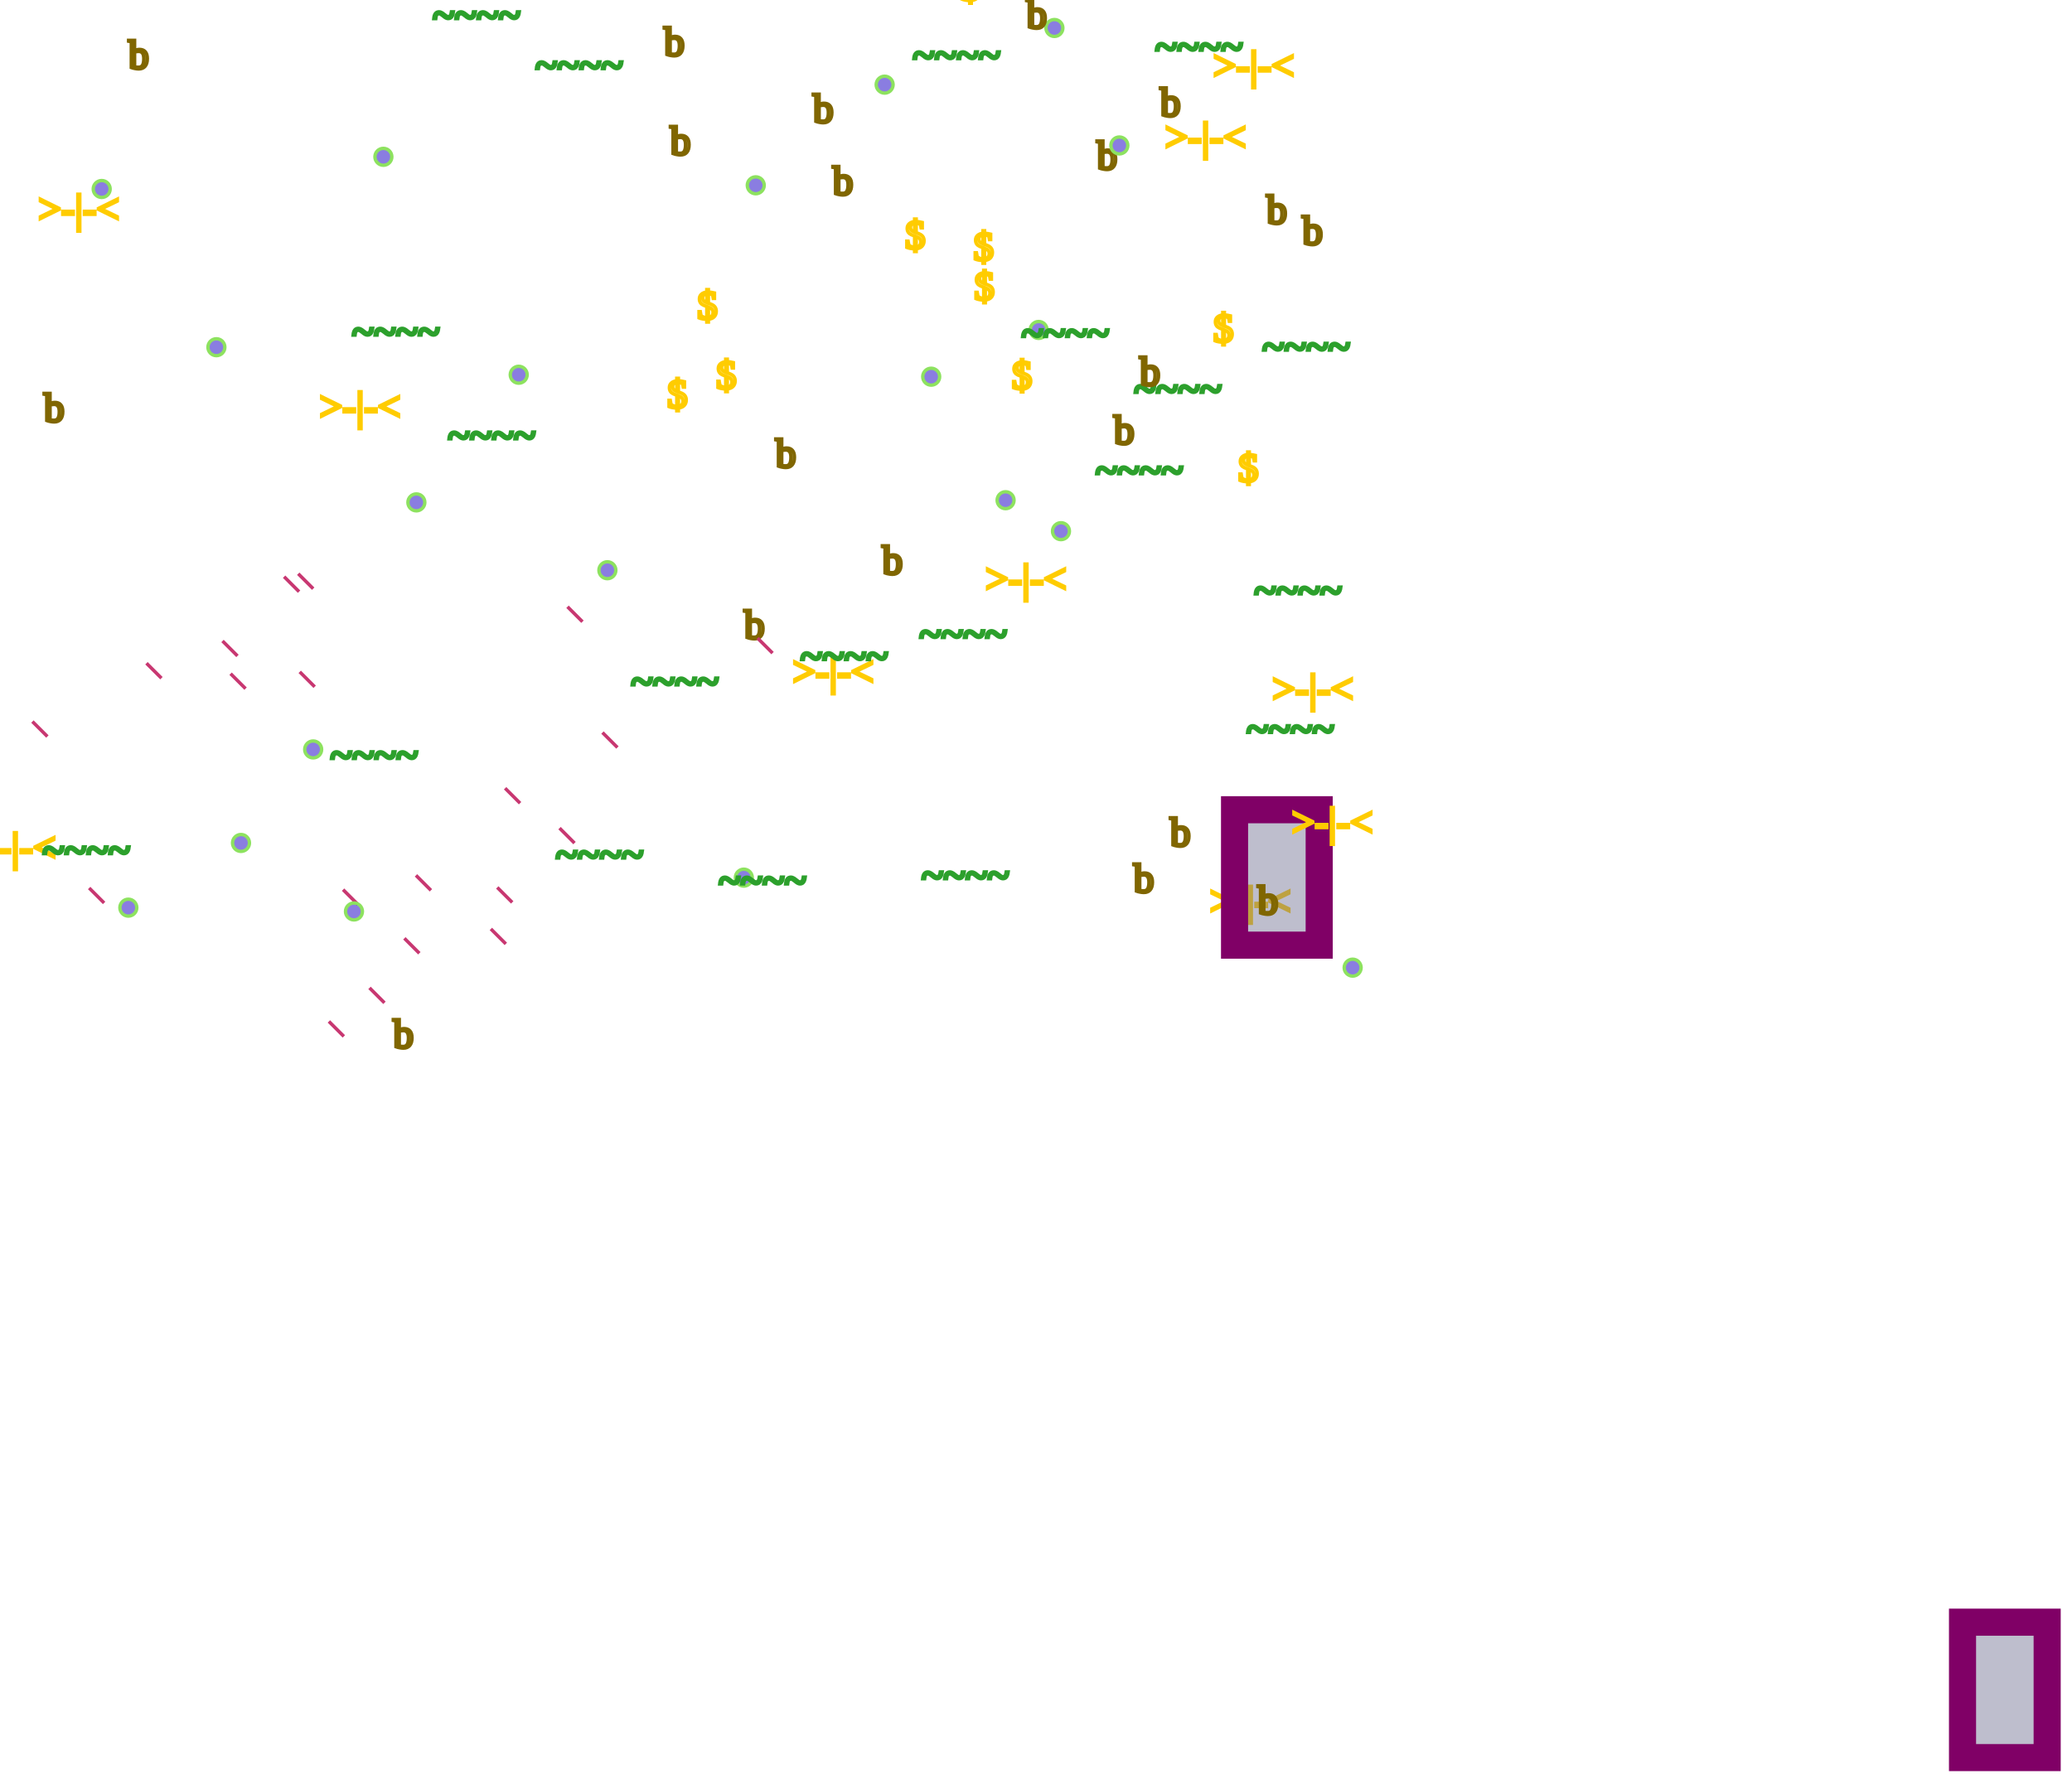
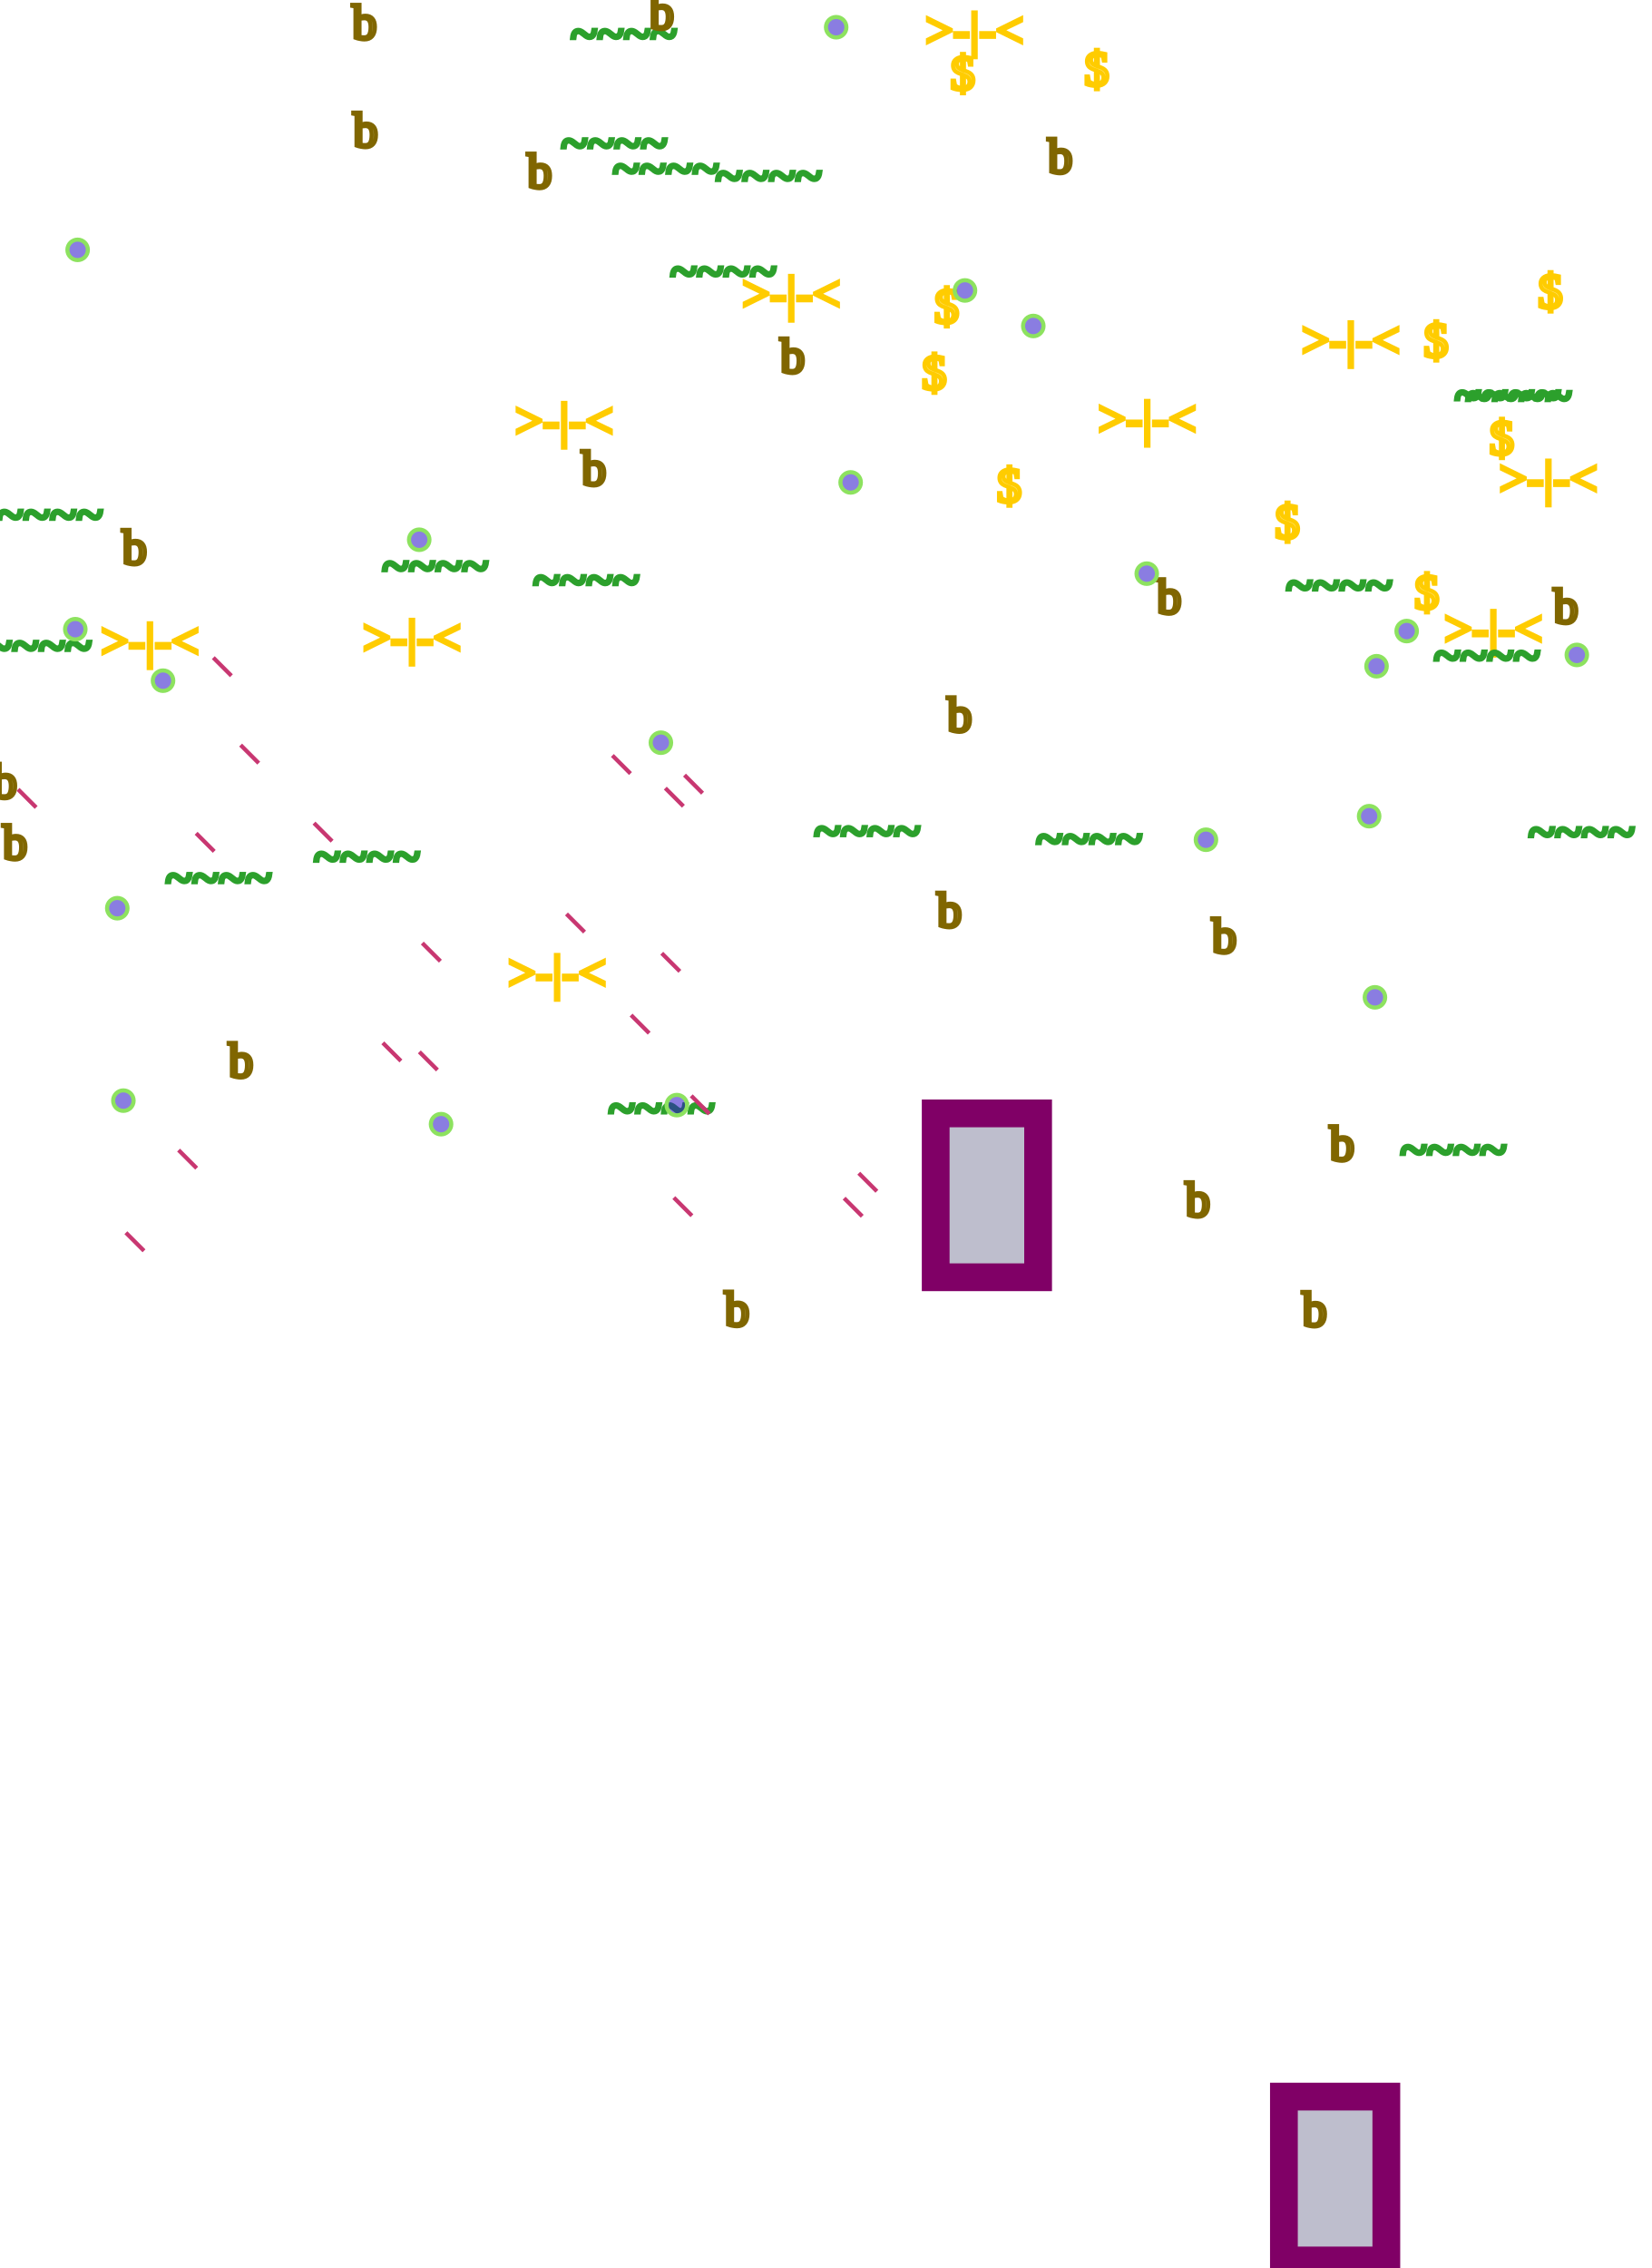
<svg xmlns="http://www.w3.org/2000/svg">
-   <text id="3" x="290.713" y="88.524" text-anchor="middle" stroke="#FFCC00" fill="#FFCC00" fill-opacity="60%"> $</text>
-   <text id="4" x="214.51" y="114.789" text-anchor="middle" stroke="#FFCC00" fill="#FFCC00" fill-opacity="60%"> $</text>
-   <text id="18" x="106.342" y="124.046" text-anchor="middle" stroke="#FFCC00" fill="#FFCC00" fill-opacity="60%"> &gt;-|-&lt;</text>
-   <text id="53" x="40.977" y="20.242" text-anchor="middle" stroke="#806600" fill="#806600" fill-opacity="60%"> b</text>
-   <text id="20" x="23.272" y="65.693" text-anchor="middle" stroke="#FFCC00" fill="#FFCC00" fill-opacity="60%"> &gt;-|-&lt;</text>
-   <text id="59" x="16.007" y="124.523" text-anchor="middle" stroke="#806600" fill="#806600" fill-opacity="60%"> b</text>
-   <text id="22" x="4.528" y="254.295" text-anchor="middle" stroke="#FFCC00" fill="#FFCC00" fill-opacity="60%"> &gt;-|-&lt;</text>
-   <line id="96" x1="9.575" y1="213.149" x2="13.995" y2="217.569" stroke="#c83771" />
-   <line id="92" x1="26.33" y1="262.319" x2="30.749" y2="266.739" stroke="#c83771" />
-   <text id="34" x="25.518" y="255.114" text-anchor="middle" stroke="#2ca02c" fill="#2ca02c" fill-opacity="60%"> ~~~~</text>
-   <circle id="76" cx="37.904" cy="268.125" r="2.5" stroke="#8de25f" fill="#2b13c8" fill-opacity="55%" />
-   <circle id="70" cx="30.036" cy="55.828" r="2.5" stroke="#8de25f" fill="#2b13c8" fill-opacity="55%" />
-   <circle id="66" cx="71.174" cy="249.012" r="2.5" stroke="#8de25f" fill="#2b13c8" fill-opacity="55%" />
-   <line id="90" x1="65.716" y1="189.351" x2="70.136" y2="193.771" stroke="#c83771" />
-   <line id="91" x1="43.257" y1="195.923" x2="47.677" y2="200.342" stroke="#c83771" />
-   <circle id="75" cx="63.913" cy="102.568" r="2.5" stroke="#8de25f" fill="#2b13c8" fill-opacity="55%" />
-   <line id="102" x1="68.104" y1="199.012" x2="72.524" y2="203.431" stroke="#c83771" />
-   <circle id="73" cx="92.492" cy="221.391" r="2.5" stroke="#8de25f" fill="#2b13c8" fill-opacity="55%" />
-   <line id="94" x1="88.078" y1="169.484" x2="92.498" y2="173.903" stroke="#c83771" />
-   <line id="87" x1="83.91" y1="170.361" x2="88.329" y2="174.781" stroke="#c83771" />
-   <line id="98" x1="88.523" y1="198.464" x2="92.942" y2="202.884" stroke="#c83771" />
-   <line id="95" x1="101.32" y1="262.806" x2="105.74" y2="267.225" stroke="#c83771" />
-   <line id="84" x1="97.134" y1="301.74" x2="101.553" y2="306.159" stroke="#c83771" />
-   <circle id="80" cx="104.543" cy="269.25" r="2.5" stroke="#8de25f" fill="#2b13c8" fill-opacity="55%" />
-   <text id="25" x="140.762" y="8.437" text-anchor="middle" stroke="#2ca02c" fill="#2ca02c" fill-opacity="60%"> ~~~~</text>
-   <line id="99" x1="122.853" y1="258.584" x2="127.273" y2="263.004" stroke="#c83771" />
-   <text id="27" x="116.927" y="101.935" text-anchor="middle" stroke="#2ca02c" fill="#2ca02c" fill-opacity="60%"> ~~~~</text>
-   <text id="40" x="110.514" y="227.025" text-anchor="middle" stroke="#2ca02c" fill="#2ca02c" fill-opacity="60%"> ~~~~</text>
-   <line id="93" x1="109.13" y1="291.824" x2="113.55" y2="296.243" stroke="#c83771" />
-   <circle id="67" cx="113.23" cy="46.323" r="2.5" stroke="#8de25f" fill="#2b13c8" fill-opacity="55%" />
-   <line id="88" x1="119.429" y1="277.18" x2="123.848" y2="281.6" stroke="#c83771" />
-   <text id="56" x="119.143" y="309.504" text-anchor="middle" stroke="#806600" fill="#806600" fill-opacity="60%"> b</text>
-   <circle id="78" cx="122.971" cy="148.407" r="2.5" stroke="#8de25f" fill="#2b13c8" fill-opacity="55%" />
-   <text id="23" x="171.07" y="23.221" text-anchor="middle" stroke="#2ca02c" fill="#2ca02c" fill-opacity="60%"> ~~~~</text>
-   <line id="101" x1="146.864" y1="262.154" x2="151.283" y2="266.574" stroke="#c83771" />
-   <line id="97" x1="144.974" y1="274.415" x2="149.394" y2="278.835" stroke="#c83771" />
-   <text id="41" x="145.241" y="132.579" text-anchor="middle" stroke="#2ca02c" fill="#2ca02c" fill-opacity="60%"> ~~~~</text>
-   <line id="83" x1="165.259" y1="244.636" x2="169.679" y2="249.056" stroke="#c83771" />
-   <line id="100" x1="149.181" y1="232.851" x2="153.6" y2="237.27" stroke="#c83771" />
-   <circle id="63" cx="153.2" cy="110.7" r="2.5" stroke="#8de25f" fill="#2b13c8" fill-opacity="55%" />
-   <line id="89" x1="167.609" y1="179.24" x2="172.028" y2="183.659" stroke="#c83771" />
-   <text id="9" x="200.065" y="120.429" text-anchor="middle" stroke="#FFCC00" fill="#FFCC00" fill-opacity="60%"> $</text>
-   <text id="51" x="199.155" y="16.393" text-anchor="middle" stroke="#806600" fill="#806600" fill-opacity="60%"> b</text>
-   <line id="86" x1="177.934" y1="216.396" x2="182.353" y2="220.816" stroke="#c83771" />
-   <text id="29" x="177.079" y="256.395" text-anchor="middle" stroke="#2ca02c" fill="#2ca02c" fill-opacity="60%"> ~~~~</text>
-   <circle id="69" cx="179.388" cy="168.448" r="2.5" stroke="#8de25f" fill="#2b13c8" fill-opacity="55%" />
-   <text id="39" x="199.329" y="205.267" text-anchor="middle" stroke="#2ca02c" fill="#2ca02c" fill-opacity="60%"> ~~~~</text>
-   <text id="7" x="208.931" y="94.219" text-anchor="middle" stroke="#FFCC00" fill="#FFCC00" fill-opacity="60%"> $</text>
-   <text id="55" x="200.978" y="45.658" text-anchor="middle" stroke="#806600" fill="#806600" fill-opacity="60%"> b</text>
-   <text id="10" x="270.3" y="73.388" text-anchor="middle" stroke="#FFCC00" fill="#FFCC00" fill-opacity="60%"> $</text>
-   <text id="14" x="246.077" y="202.379" text-anchor="middle" stroke="#FFCC00" fill="#FFCC00" fill-opacity="60%"> &gt;-|-&lt;</text>
-   <text id="58" x="232.103" y="137.99" text-anchor="middle" stroke="#806600" fill="#806600" fill-opacity="60%"> b</text>
-   <circle id="79" cx="223.209" cy="54.74" r="2.5" stroke="#8de25f" fill="#2b13c8" fill-opacity="55%" />
-   <text id="47" x="222.827" y="188.609" text-anchor="middle" stroke="#806600" fill="#806600" fill-opacity="60%"> b</text>
-   <circle id="81" cx="219.684" cy="259.259" r="2.5" stroke="#8de25f" fill="#2b13c8" fill-opacity="55%" />
-   <text id="30" x="225.204" y="264.062" text-anchor="middle" stroke="#2ca02c" fill="#2ca02c" fill-opacity="60%"> ~~~~</text>
-   <line id="85" x1="223.744" y1="188.507" x2="228.164" y2="192.926" stroke="#c83771" />
-   <text id="44" x="243.156" y="36.146" text-anchor="middle" stroke="#806600" fill="#806600" fill-opacity="60%"> b</text>
-   <circle id="74" cx="261.273" cy="25.007" r="2.5" stroke="#8de25f" fill="#2b13c8" fill-opacity="55%" />
-   <text id="50" x="248.969" y="57.494" text-anchor="middle" stroke="#806600" fill="#806600" fill-opacity="60%"> b</text>
-   <text id="28" x="249.356" y="197.778" text-anchor="middle" stroke="#2ca02c" fill="#2ca02c" fill-opacity="60%"> ~~~~</text>
-   <text id="60" x="263.59" y="169.546" text-anchor="middle" stroke="#806600" fill="#806600" fill-opacity="60%"> b</text>
-   <text id="8" x="286.58" y="0.055" text-anchor="middle" stroke="#FFCC00" fill="#FFCC00" fill-opacity="60%"> $</text>
-   <text id="42" x="284.469" y="191.26" text-anchor="middle" stroke="#2ca02c" fill="#2ca02c" fill-opacity="60%"> ~~~~</text>
-   <text id="37" x="282.526" y="20.264" text-anchor="middle" stroke="#2ca02c" fill="#2ca02c" fill-opacity="60%"> ~~~~</text>
-   <circle id="72" cx="275.021" cy="111.278" r="2.5" stroke="#8de25f" fill="#2b13c8" fill-opacity="55%" />
-   <text id="38" x="285.142" y="262.526" text-anchor="middle" stroke="#2ca02c" fill="#2ca02c" fill-opacity="60%"> ~~~~</text>
-   <text id="12" x="290.496" y="76.843" text-anchor="middle" stroke="#FFCC00" fill="#FFCC00" fill-opacity="60%"> $</text>
-   <text id="21" x="369.272" y="270.148" text-anchor="middle" stroke="#FFCC00" fill="#FFCC00" fill-opacity="60%"> &gt;-|-&lt;</text>
-   <text id="26" x="347.893" y="118.85" text-anchor="middle" stroke="#2ca02c" fill="#2ca02c" fill-opacity="60%"> ~~~~</text>
-   <text id="49" x="326.971" y="49.969" text-anchor="middle" stroke="#806600" fill="#806600" fill-opacity="60%"> b</text>
-   <text id="19" x="303.014" y="174.955" text-anchor="middle" stroke="#FFCC00" fill="#FFCC00" fill-opacity="60%"> &gt;-|-&lt;</text>
-   <text id="5" x="301.819" y="114.857" text-anchor="middle" stroke="#FFCC00" fill="#FFCC00" fill-opacity="60%"> $</text>
-   <circle id="64" cx="296.991" cy="147.765" r="2.5" stroke="#8de25f" fill="#2b13c8" fill-opacity="55%" />
-   <circle id="71" cx="311.413" cy="8.267" r="2.5" stroke="#8de25f" fill="#2b13c8" fill-opacity="55%" />
-   <text id="54" x="306.187" y="8.267" text-anchor="middle" stroke="#806600" fill="#806600" fill-opacity="60%"> b</text>
-   <circle id="77" cx="306.753" cy="97.469" r="2.5" stroke="#8de25f" fill="#2b13c8" fill-opacity="55%" />
-   <text id="31" x="314.659" y="102.361" text-anchor="middle" stroke="#2ca02c" fill="#2ca02c" fill-opacity="60%"> ~~~~</text>
-   <circle id="65" cx="313.35" cy="156.911" r="2.5" stroke="#8de25f" fill="#2b13c8" fill-opacity="55%" />
-   <text id="33" x="336.51" y="142.889" text-anchor="middle" stroke="#2ca02c" fill="#2ca02c" fill-opacity="60%"> ~~~~</text>
-   <text id="48" x="332.007" y="131.103" text-anchor="middle" stroke="#806600" fill="#806600" fill-opacity="60%"> b</text>
-   <circle id="68" cx="330.595" cy="42.968" r="2.5" stroke="#8de25f" fill="#2b13c8" fill-opacity="55%" />
-   <text id="45" x="339.639" y="113.78" text-anchor="middle" stroke="#806600" fill="#806600" fill-opacity="60%"> b</text>
-   <text id="57" x="337.834" y="263.533" text-anchor="middle" stroke="#806600" fill="#806600" fill-opacity="60%"> b</text>
-   <text id="52" x="345.674" y="34.277" text-anchor="middle" stroke="#806600" fill="#806600" fill-opacity="60%"> b</text>
-   <text id="15" x="356.054" y="44.427" text-anchor="middle" stroke="#FFCC00" fill="#FFCC00" fill-opacity="60%"> &gt;-|-&lt;</text>
-   <text id="24" x="354.133" y="17.781" text-anchor="middle" stroke="#2ca02c" fill="#2ca02c" fill-opacity="60%"> ~~~~</text>
-   <text id="46" x="348.616" y="249.89" text-anchor="middle" stroke="#806600" fill="#806600" fill-opacity="60%"> b</text>
-   <rect id="1" x="364.617" y="239.202" width="25" height="40" stroke="#800066" fill="#6F6F91" fill-opacity="45%" stroke-width="1.4%" />
-   <text id="6" x="361.321" y="100.976" text-anchor="middle" stroke="#FFCC00" fill="#FFCC00" fill-opacity="60%"> $</text>
-   <text id="11" x="368.679" y="142.207" text-anchor="middle" stroke="#FFCC00" fill="#FFCC00" fill-opacity="60%"> $</text>
-   <text id="36" x="383.389" y="178.381" text-anchor="middle" stroke="#2ca02c" fill="#2ca02c" fill-opacity="60%"> ~~~~</text>
-   <text id="35" x="381.114" y="219.317" text-anchor="middle" stroke="#2ca02c" fill="#2ca02c" fill-opacity="60%"> ~~~~</text>
-   <text id="16" x="370.283" y="23.347" text-anchor="middle" stroke="#FFCC00" fill="#FFCC00" fill-opacity="60%"> &gt;-|-&lt;</text>
-   <text id="61" x="374.487" y="269.994" text-anchor="middle" stroke="#806600" fill="#806600" fill-opacity="60%"> b</text>
-   <text id="62" x="377.111" y="65.994" text-anchor="middle" stroke="#806600" fill="#806600" fill-opacity="60%"> b</text>
-   <text id="13" x="387.742" y="207.434" text-anchor="middle" stroke="#FFCC00" fill="#FFCC00" fill-opacity="60%"> &gt;-|-&lt;</text>
-   <text id="32" x="385.795" y="106.37" text-anchor="middle" stroke="#2ca02c" fill="#2ca02c" fill-opacity="60%"> ~~~~</text>
-   <text id="43" x="387.662" y="72.176" text-anchor="middle" stroke="#806600" fill="#806600" fill-opacity="60%"> b</text>
-   <circle id="82" cx="399.498" cy="285.85" r="2.5" stroke="#8de25f" fill="#2b13c8" fill-opacity="55%" />
-   <text id="17" x="393.499" y="246.848" text-anchor="middle" stroke="#FFCC00" fill="#FFCC00" fill-opacity="60%"> &gt;-|-&lt;</text>
-   <rect id="2" x="579.617" y="479.202" width="25" height="40" stroke="#800066" fill="#6F6F91" fill-opacity="45%" stroke-width="1.4%" />
+   <text id="23" x="161.495" y="274.49" text-anchor="middle" stroke="#2ca02c" fill="#2ca02c" fill-opacity="60%"> ~~~~</text>
+   <text id="43" x="89.229" y="35.81" text-anchor="middle" stroke="#806600" fill="#806600" fill-opacity="60%"> b</text>
+   <circle id="75" cx="28.628" cy="221.689" r="2.5" stroke="#8de25f" fill="#2b13c8" fill-opacity="55%" />
+   <text id="36" x="12.179" y="129.591" text-anchor="middle" stroke="#2ca02c" fill="#2ca02c" fill-opacity="60%"> ~~~~</text>
+   <text id="57" x="3.673" y="209.696" text-anchor="middle" stroke="#806600" fill="#806600" fill-opacity="60%"> b</text>
+   <text id="52" x="1.157" y="194.749" text-anchor="middle" stroke="#806600" fill="#806600" fill-opacity="60%"> b</text>
+   <line id="83" x1="4.408" y1="192.676" x2="8.827" y2="197.095" stroke="#c83771" />
+   <text id="39" x="9.428" y="161.595" text-anchor="middle" stroke="#2ca02c" fill="#2ca02c" fill-opacity="60%"> ~~~~</text>
+   <circle id="67" cx="18.379" cy="153.582" r="2.5" stroke="#8de25f" fill="#2b13c8" fill-opacity="55%" />
+   <circle id="76" cx="18.951" cy="60.989" r="2.5" stroke="#8de25f" fill="#2b13c8" fill-opacity="55%" />
+   <line id="87" x1="52.065" y1="160.53" x2="56.484" y2="164.95" stroke="#c83771" />
+   <text id="47" x="32.835" y="137.661" text-anchor="middle" stroke="#806600" fill="#806600" fill-opacity="60%"> b</text>
+   <line id="102" x1="30.73" y1="300.9" x2="35.149" y2="305.32" stroke="#c83771" />
+   <circle id="79" cx="30.117" cy="268.66" r="2.5" stroke="#8de25f" fill="#2b13c8" fill-opacity="55%" />
+   <line id="101" x1="43.589" y1="280.731" x2="48.008" y2="285.151" stroke="#c83771" />
+   <text id="16" x="36.601" y="160.476" text-anchor="middle" stroke="#FFCC00" fill="#FFCC00" fill-opacity="60%"> &gt;-|-&lt;</text>
+   <circle id="66" cx="39.794" cy="166.152" r="2.5" stroke="#8de25f" fill="#2b13c8" fill-opacity="55%" />
+   <line id="100" x1="47.872" y1="203.397" x2="52.292" y2="207.817" stroke="#c83771" />
+   <text id="59" x="58.806" y="262.897" text-anchor="middle" stroke="#806600" fill="#806600" fill-opacity="60%"> b</text>
+   <text id="30" x="53.38" y="218.284" text-anchor="middle" stroke="#2ca02c" fill="#2ca02c" fill-opacity="60%"> ~~~~</text>
+   <line id="91" x1="58.734" y1="181.86" x2="63.153" y2="186.28" stroke="#c83771" />
+   <text id="44" x="88.971" y="9.503" text-anchor="middle" stroke="#806600" fill="#806600" fill-opacity="60%"> b</text>
+   <line id="92" x1="76.647" y1="200.908" x2="81.066" y2="205.327" stroke="#c83771" />
+   <text id="56" x="131.719" y="45.82" text-anchor="middle" stroke="#806600" fill="#806600" fill-opacity="60%"> b</text>
+   <line id="84" x1="103.081" y1="230.202" x2="107.501" y2="234.621" stroke="#c83771" />
+   <text id="14" x="100.554" y="159.617" text-anchor="middle" stroke="#FFCC00" fill="#FFCC00" fill-opacity="60%"> &gt;-|-&lt;</text>
+   <text id="35" x="89.565" y="213.052" text-anchor="middle" stroke="#2ca02c" fill="#2ca02c" fill-opacity="60%"> ~~~~</text>
+   <line id="98" x1="93.442" y1="254.554" x2="97.862" y2="258.974" stroke="#c83771" />
+   <circle id="78" cx="102.33" cy="131.748" r="2.5" stroke="#8de25f" fill="#2b13c8" fill-opacity="55%" />
+   <line id="95" x1="102.362" y1="256.761" x2="106.782" y2="261.18" stroke="#c83771" />
+   <text id="41" x="106.264" y="142.132" text-anchor="middle" stroke="#2ca02c" fill="#2ca02c" fill-opacity="60%"> ~~~~</text>
+   <circle id="65" cx="107.661" cy="274.404" r="2.5" stroke="#8de25f" fill="#2b13c8" fill-opacity="55%" />
+   <text id="46" x="144.973" y="118.384" text-anchor="middle" stroke="#806600" fill="#806600" fill-opacity="60%"> b</text>
+   <text id="15" x="137.712" y="106.681" text-anchor="middle" stroke="#FFCC00" fill="#FFCC00" fill-opacity="60%"> &gt;-|-&lt;</text>
+   <text id="21" x="135.991" y="241.437" text-anchor="middle" stroke="#FFCC00" fill="#FFCC00" fill-opacity="60%"> &gt;-|-&lt;</text>
+   <line id="99" x1="138.273" y1="223.093" x2="142.693" y2="227.513" stroke="#c83771" />
+   <text id="26" x="143.117" y="145.551" text-anchor="middle" stroke="#2ca02c" fill="#2ca02c" fill-opacity="60%"> ~~~~</text>
+   <text id="31" x="152.274" y="12.235" text-anchor="middle" stroke="#2ca02c" fill="#2ca02c" fill-opacity="60%"> ~~~~</text>
+   <text id="38" x="149.93" y="38.929" text-anchor="middle" stroke="#2ca02c" fill="#2ca02c" fill-opacity="60%"> ~~~~</text>
+   <line id="97" x1="149.479" y1="184.408" x2="153.899" y2="188.827" stroke="#c83771" />
+   <line id="94" x1="154.043" y1="247.777" x2="158.463" y2="252.196" stroke="#c83771" />
+   <circle id="74" cx="161.322" cy="181.288" r="2.5" stroke="#8de25f" fill="#2b13c8" fill-opacity="55%" />
+   <text id="6" x="267.699" y="20.851" text-anchor="middle" stroke="#FFCC00" fill="#FFCC00" fill-opacity="60%"> $</text>
+   <text id="22" x="193.149" y="75.681" text-anchor="middle" stroke="#FFCC00" fill="#FFCC00" fill-opacity="60%"> &gt;-|-&lt;</text>
+   <circle id="80" cx="165.209" cy="269.753" r="2.5" stroke="#8de25f" fill="#2b13c8" fill-opacity="55%" />
+   <text id="32" x="162.55" y="45.136" text-anchor="middle" stroke="#2ca02c" fill="#2ca02c" fill-opacity="60%"> ~~~~</text>
+   <line id="88" x1="161.532" y1="232.679" x2="165.952" y2="237.098" stroke="#c83771" />
+   <text id="48" x="161.503" y="7.003" text-anchor="middle" stroke="#806600" fill="#806600" fill-opacity="60%"> b</text>
+   <line id="90" x1="162.398" y1="192.379" x2="166.818" y2="196.798" stroke="#c83771" />
+   <line id="93" x1="164.482" y1="292.336" x2="168.902" y2="296.755" stroke="#c83771" />
+   <text id="42" x="187.649" y="46.887" text-anchor="middle" stroke="#2ca02c" fill="#2ca02c" fill-opacity="60%"> ~~~~</text>
+   <line id="85" x1="168.733" y1="267.48" x2="173.153" y2="271.9" stroke="#c83771" />
+   <line id="89" x1="167.082" y1="189.196" x2="171.501" y2="193.615" stroke="#c83771" />
+   <text id="45" x="179.913" y="323.613" text-anchor="middle" stroke="#806600" fill="#806600" fill-opacity="60%"> b</text>
+   <text id="33" x="176.577" y="70.219" text-anchor="middle" stroke="#2ca02c" fill="#2ca02c" fill-opacity="60%"> ~~~~</text>
+   <text id="4" x="231.063" y="78.775" text-anchor="middle" stroke="#FFCC00" fill="#FFCC00" fill-opacity="60%"> $</text>
+   <text id="37" x="211.702" y="206.824" text-anchor="middle" stroke="#2ca02c" fill="#2ca02c" fill-opacity="60%"> ~~~~</text>
+   <circle id="68" cx="204.11" cy="6.647" r="2.5" stroke="#8de25f" fill="#2b13c8" fill-opacity="55%" />
+   <text id="60" x="193.458" y="90.941" text-anchor="middle" stroke="#806600" fill="#806600" fill-opacity="60%"> b</text>
+   <circle id="73" cx="207.64" cy="117.754" r="2.5" stroke="#8de25f" fill="#2b13c8" fill-opacity="55%" />
+   <line id="86" x1="206.049" y1="292.47" x2="210.468" y2="296.889" stroke="#c83771" />
+   <line id="96" x1="209.627" y1="286.373" x2="214.046" y2="290.793" stroke="#c83771" />
+   <text id="3" x="228.041" y="94.971" text-anchor="middle" stroke="#FFCC00" fill="#FFCC00" fill-opacity="60%"> $</text>
+   <rect id="2" x="228.399" y="271.772" width="25" height="40" stroke="#800066" fill="#6F6F91" fill-opacity="45%" stroke-width="1.4%" />
+   <text id="17" x="237.869" y="11.367" text-anchor="middle" stroke="#FFCC00" fill="#FFCC00" fill-opacity="60%"> &gt;-|-&lt;</text>
+   <text id="8" x="235.004" y="21.852" text-anchor="middle" stroke="#FFCC00" fill="#FFCC00" fill-opacity="60%"> $</text>
+   <text id="53" x="231.759" y="226.236" text-anchor="middle" stroke="#806600" fill="#806600" fill-opacity="60%"> b</text>
+   <text id="62" x="234.235" y="178.527" text-anchor="middle" stroke="#806600" fill="#806600" fill-opacity="60%"> b</text>
+   <circle id="81" cx="235.55" cy="70.899" r="2.5" stroke="#8de25f" fill="#2b13c8" fill-opacity="55%" />
+   <text id="61" x="258.797" y="42.183" text-anchor="middle" stroke="#806600" fill="#806600" fill-opacity="60%"> b</text>
+   <text id="10" x="246.345" y="122.534" text-anchor="middle" stroke="#FFCC00" fill="#FFCC00" fill-opacity="60%"> $</text>
+   <circle id="82" cx="252.223" cy="79.573" r="2.5" stroke="#8de25f" fill="#2b13c8" fill-opacity="55%" />
+   <text id="34" x="265.867" y="208.748" text-anchor="middle" stroke="#2ca02c" fill="#2ca02c" fill-opacity="60%"> ~~~~</text>
+   <text id="5" x="350.534" y="87.087" text-anchor="middle" stroke="#FFCC00" fill="#FFCC00" fill-opacity="60%"> $</text>
+   <text id="24" x="326.907" y="146.844" text-anchor="middle" stroke="#2ca02c" fill="#2ca02c" fill-opacity="60%"> ~~~~</text>
+   <text id="50" x="292.385" y="296.891" text-anchor="middle" stroke="#806600" fill="#806600" fill-opacity="60%"> b</text>
+   <text id="51" x="285.378" y="149.706" text-anchor="middle" stroke="#806600" fill="#806600" fill-opacity="60%"> b</text>
+   <text id="18" x="280.038" y="106.199" text-anchor="middle" stroke="#FFCC00" fill="#FFCC00" fill-opacity="60%"> &gt;-|-&lt;</text>
+   <circle id="77" cx="279.918" cy="140.025" r="2.5" stroke="#8de25f" fill="#2b13c8" fill-opacity="55%" />
+   <text id="9" x="314.232" y="131.36" text-anchor="middle" stroke="#FFCC00" fill="#FFCC00" fill-opacity="60%"> $</text>
+   <text id="55" x="298.845" y="232.489" text-anchor="middle" stroke="#806600" fill="#806600" fill-opacity="60%"> b</text>
+   <circle id="70" cx="294.373" cy="204.978" r="2.5" stroke="#8de25f" fill="#2b13c8" fill-opacity="55%" />
+   <rect id="1" x="313.399" y="511.772" width="25" height="40" stroke="#800066" fill="#6F6F91" fill-opacity="45%" stroke-width="1.4%" />
+   <text id="49" x="320.882" y="323.668" text-anchor="middle" stroke="#806600" fill="#806600" fill-opacity="60%"> b</text>
+   <text id="20" x="329.722" y="86.992" text-anchor="middle" stroke="#FFCC00" fill="#FFCC00" fill-opacity="60%"> &gt;-|-&lt;</text>
+   <text id="54" x="327.592" y="283.216" text-anchor="middle" stroke="#806600" fill="#806600" fill-opacity="60%"> b</text>
+   <circle id="69" cx="336.009" cy="162.623" r="2.5" stroke="#8de25f" fill="#2b13c8" fill-opacity="55%" />
+   <circle id="63" cx="335.621" cy="243.445" r="2.5" stroke="#8de25f" fill="#2b13c8" fill-opacity="55%" />
+   <circle id="72" cx="334.203" cy="199.227" r="2.5" stroke="#8de25f" fill="#2b13c8" fill-opacity="55%" />
+   <text id="11" x="348.269" y="148.563" text-anchor="middle" stroke="#FFCC00" fill="#FFCC00" fill-opacity="60%"> $</text>
+   <circle id="71" cx="343.363" cy="154.042" r="2.5" stroke="#8de25f" fill="#2b13c8" fill-opacity="55%" />
+   <text id="12" x="366.568" y="110.899" text-anchor="middle" stroke="#FFCC00" fill="#FFCC00" fill-opacity="60%"> $</text>
+   <text id="19" x="364.519" y="157.444" text-anchor="middle" stroke="#FFCC00" fill="#FFCC00" fill-opacity="60%"> &gt;-|-&lt;</text>
+   <text id="25" x="362.971" y="163.993" text-anchor="middle" stroke="#2ca02c" fill="#2ca02c" fill-opacity="60%"> ~~~~</text>
+   <text id="27" x="354.781" y="284.624" text-anchor="middle" stroke="#2ca02c" fill="#2ca02c" fill-opacity="60%"> ~~~~</text>
+   <text id="13" x="377.958" y="120.76" text-anchor="middle" stroke="#FFCC00" fill="#FFCC00" fill-opacity="60%"> &gt;-|-&lt;</text>
+   <text id="29" x="370.719" y="100.621" text-anchor="middle" stroke="#2ca02c" fill="#2ca02c" fill-opacity="60%"> ~~~~</text>
+   <text id="40" x="368.049" y="100.427" text-anchor="middle" stroke="#2ca02c" fill="#2ca02c" fill-opacity="60%"> ~~~~</text>
+   <text id="58" x="382.238" y="152.032" text-anchor="middle" stroke="#806600" fill="#806600" fill-opacity="60%"> b</text>
+   <text id="7" x="378.431" y="75.125" text-anchor="middle" stroke="#FFCC00" fill="#FFCC00" fill-opacity="60%"> $</text>
+   <circle id="64" cx="384.899" cy="159.866" r="2.5" stroke="#8de25f" fill="#2b13c8" fill-opacity="55%" />
+   <text id="28" x="386.069" y="207.066" text-anchor="middle" stroke="#2ca02c" fill="#2ca02c" fill-opacity="60%"> ~~~~</text>
</svg>
